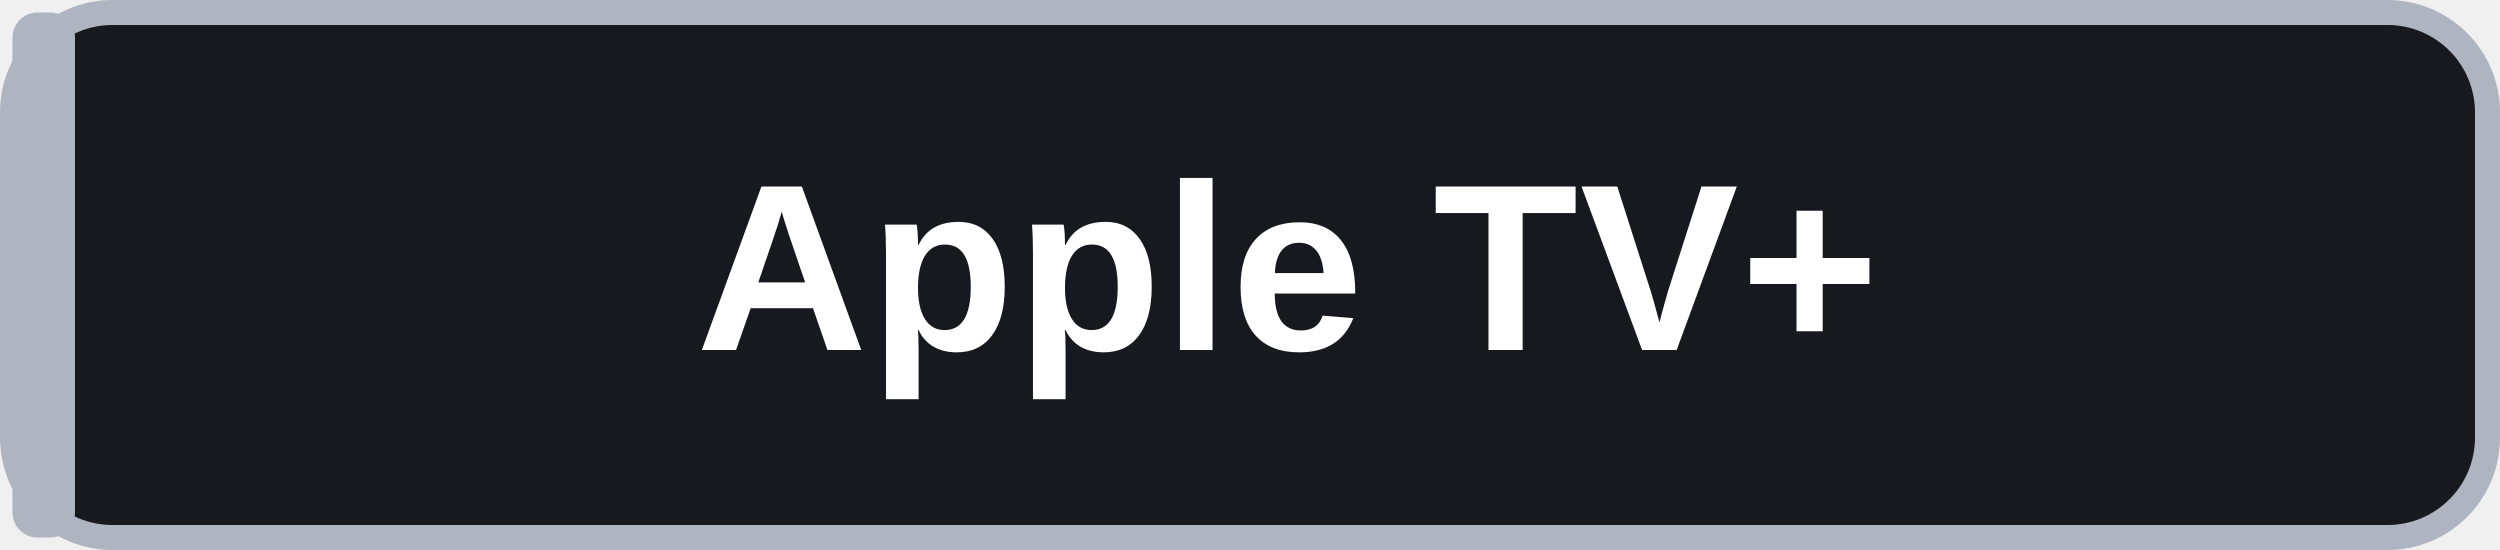
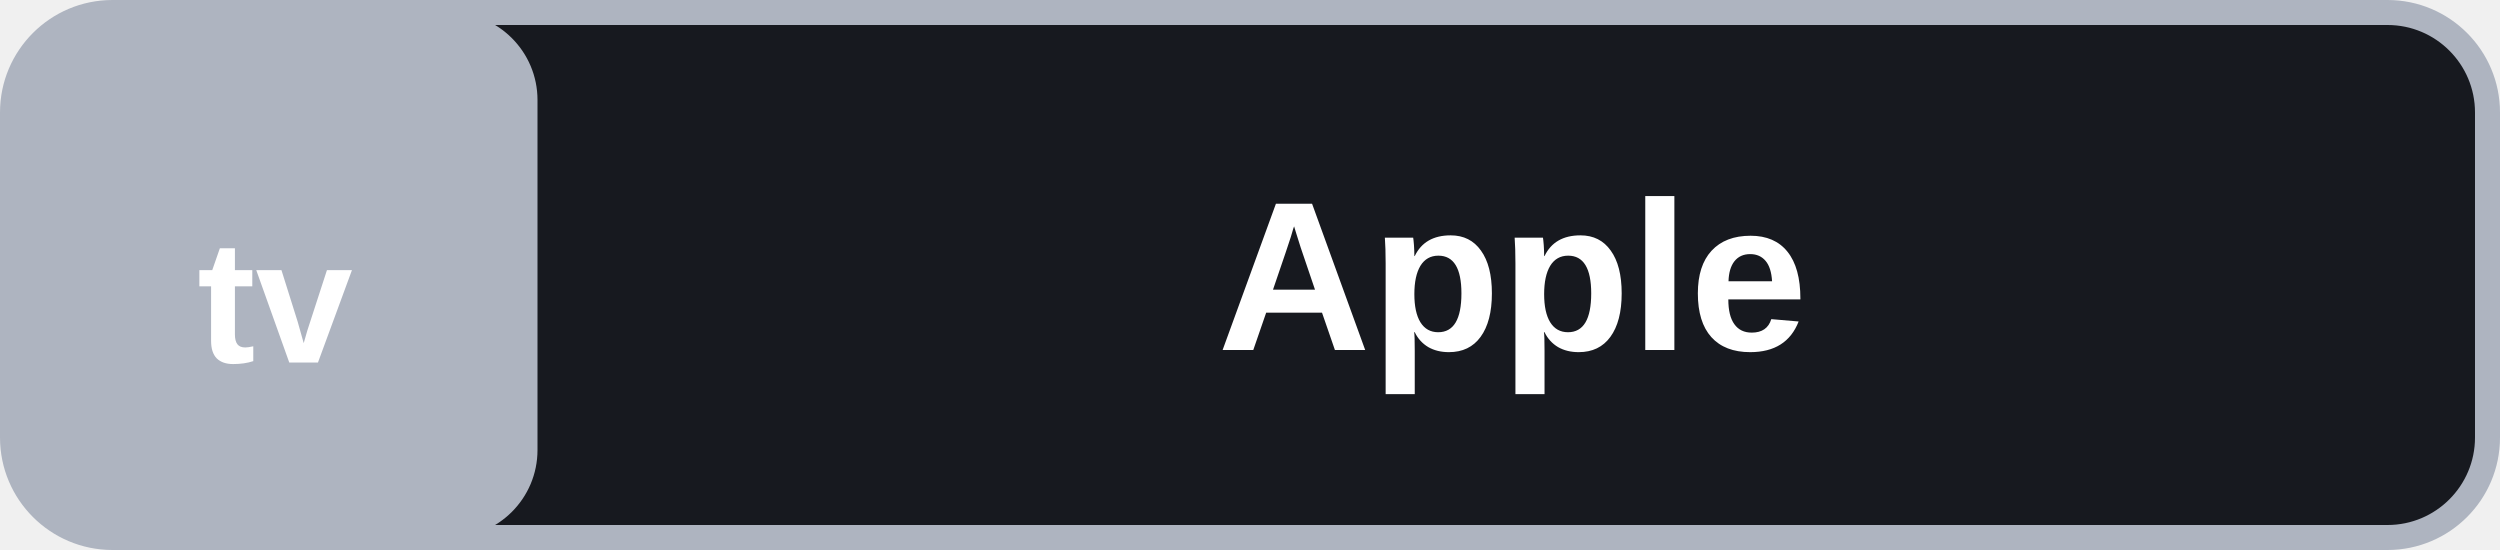
<svg xmlns="http://www.w3.org/2000/svg" width="200" height="44" viewBox="0 0 200 44">
  <rect x="1" y="1" width="198" height="42" rx="8" fill="#17191F" stroke="#AEB4C0" stroke-width="2" />
-   <rect x="1" y="1" width="5" height="42" rx="2" fill="#AEB4C0" />
-   <text x="103" y="28" text-anchor="middle" font-family="Arial, Helvetica, sans-serif" font-size="19" font-weight="700" letter-spacing=".15" fill="#FFFFFF">Apple TV+</text>
+   <rect x="1" y="1" width="42" height="42" rx="7" fill="#AEB4C0" />
+   <text x="22" y="29" text-anchor="middle" font-family="Arial,Helvetica,sans-serif" font-size="14" font-weight="700" fill="#FFFFFF">tv</text>
+   <text x="121" y="28" text-anchor="middle" font-family="Arial,Helvetica,sans-serif" font-size="17" font-weight="700" fill="#FFFFFF">Apple</text>
</svg>
